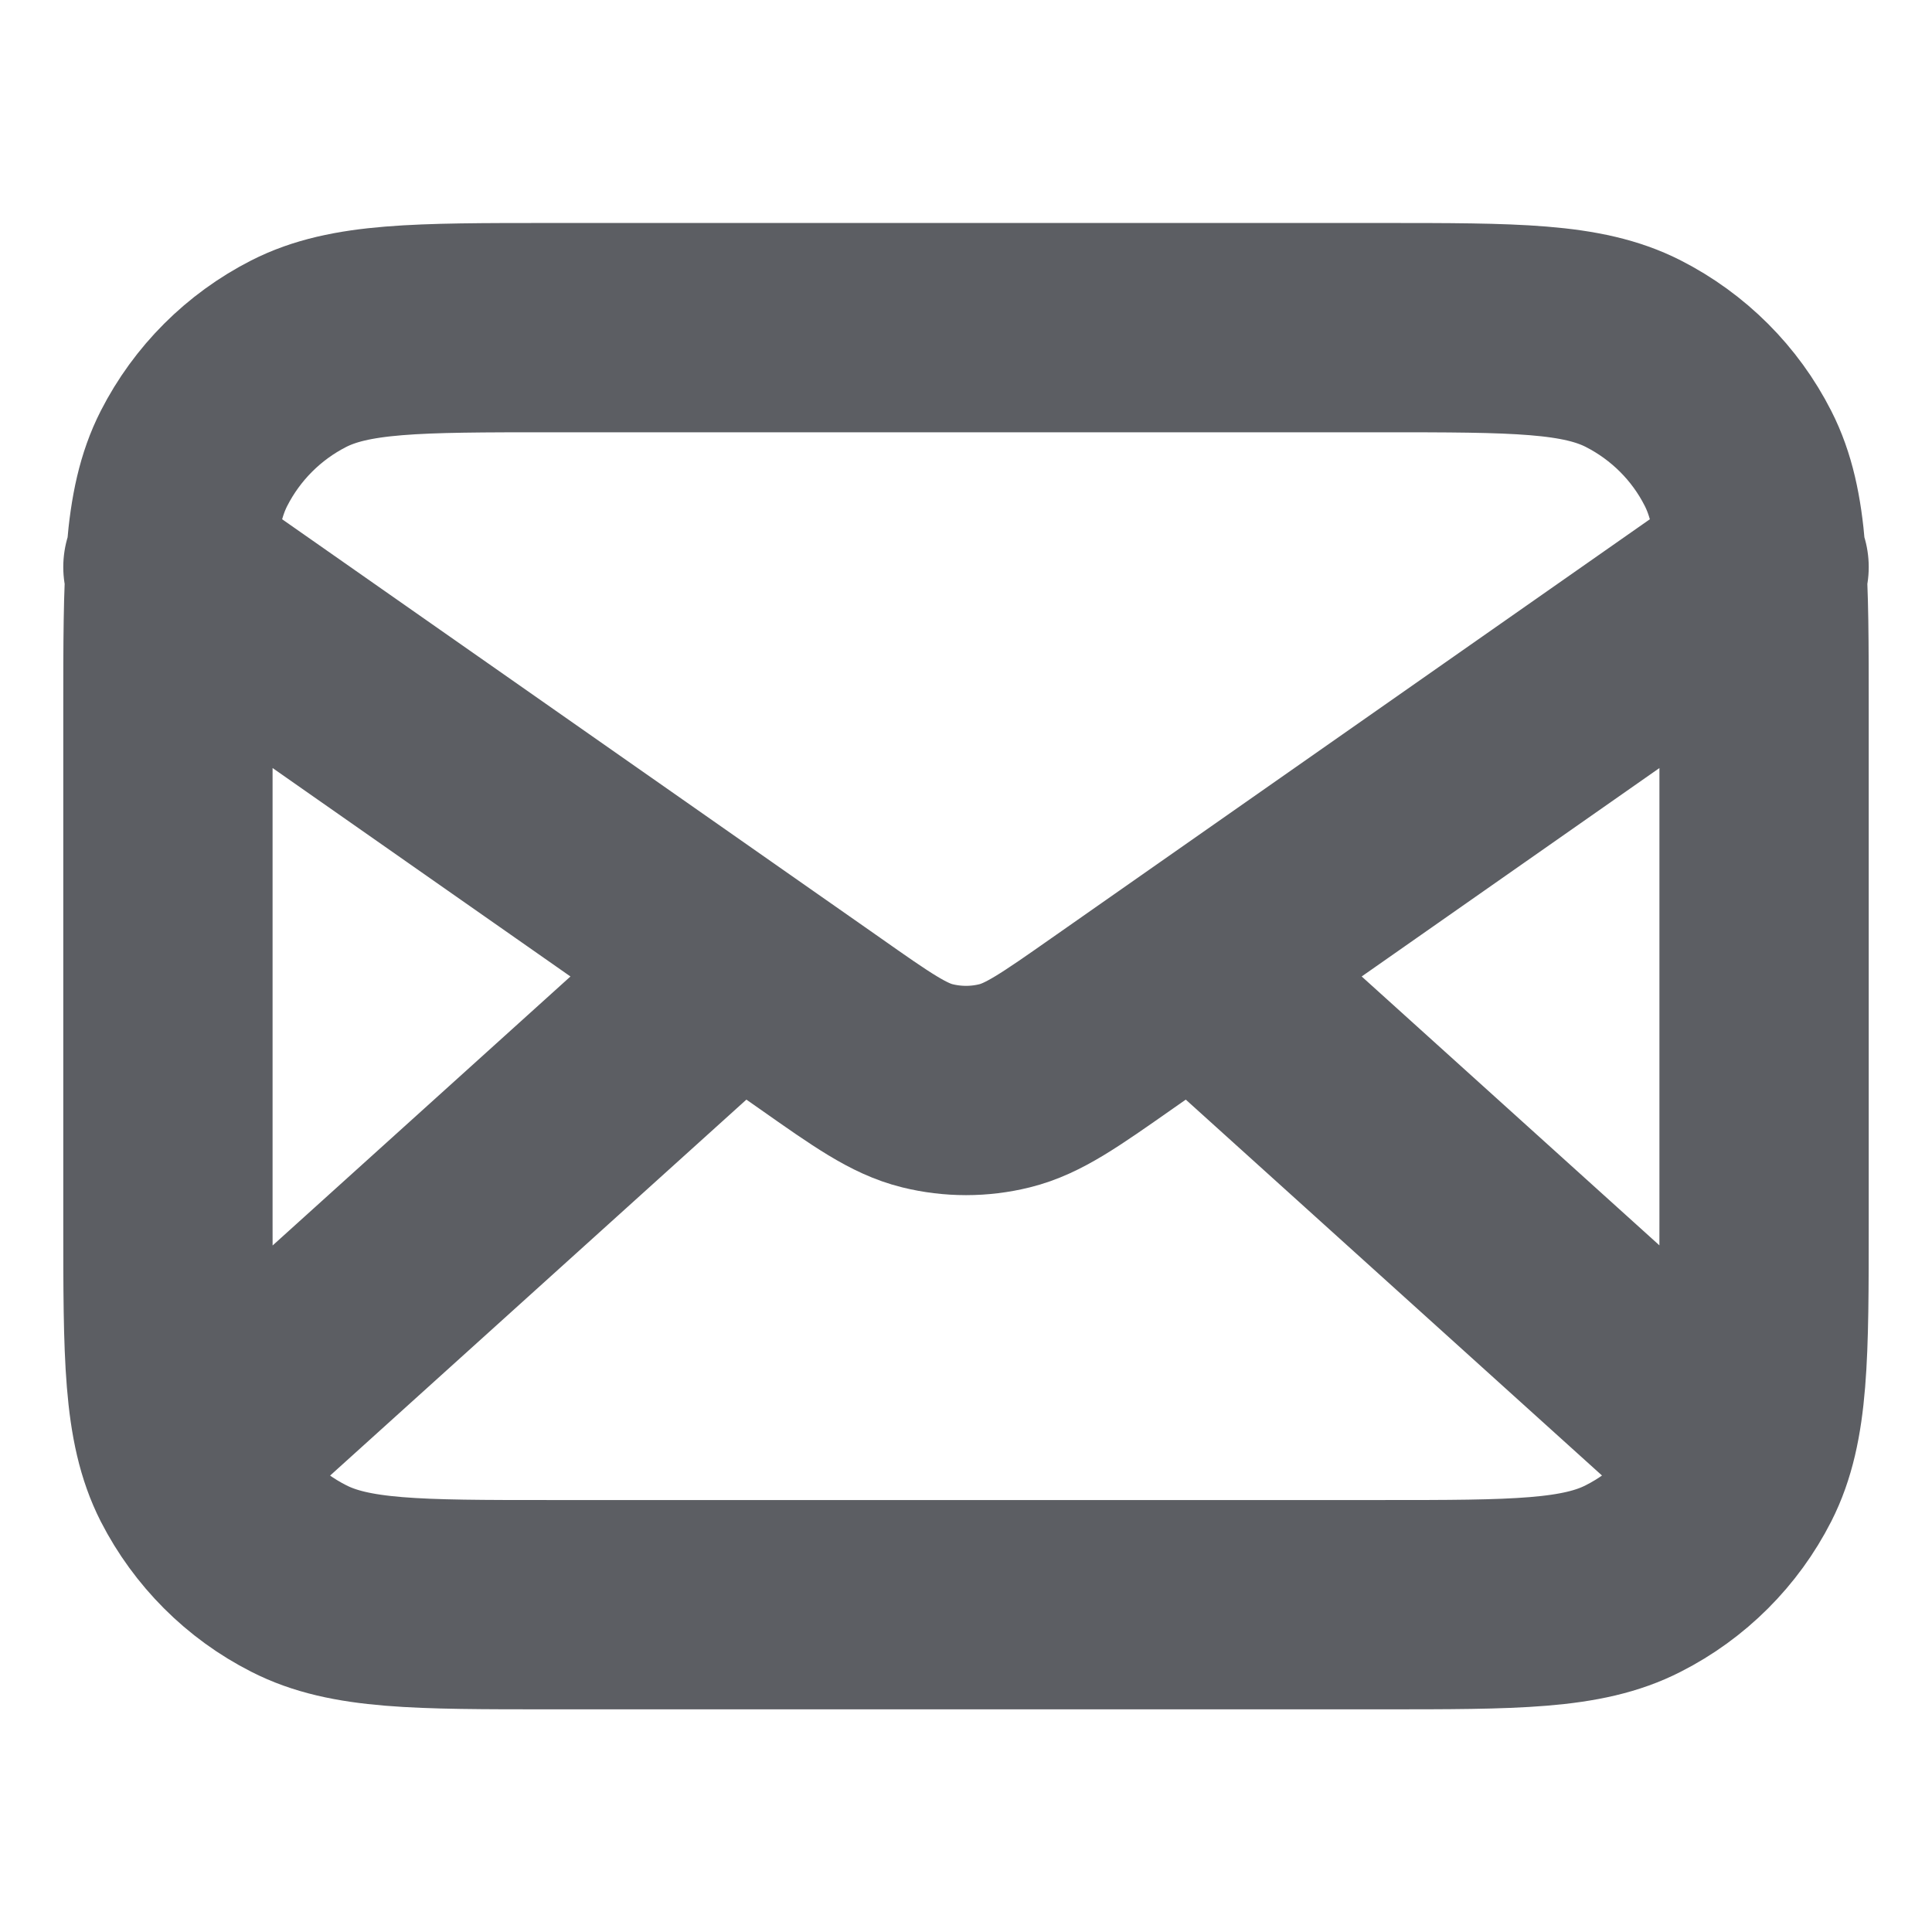
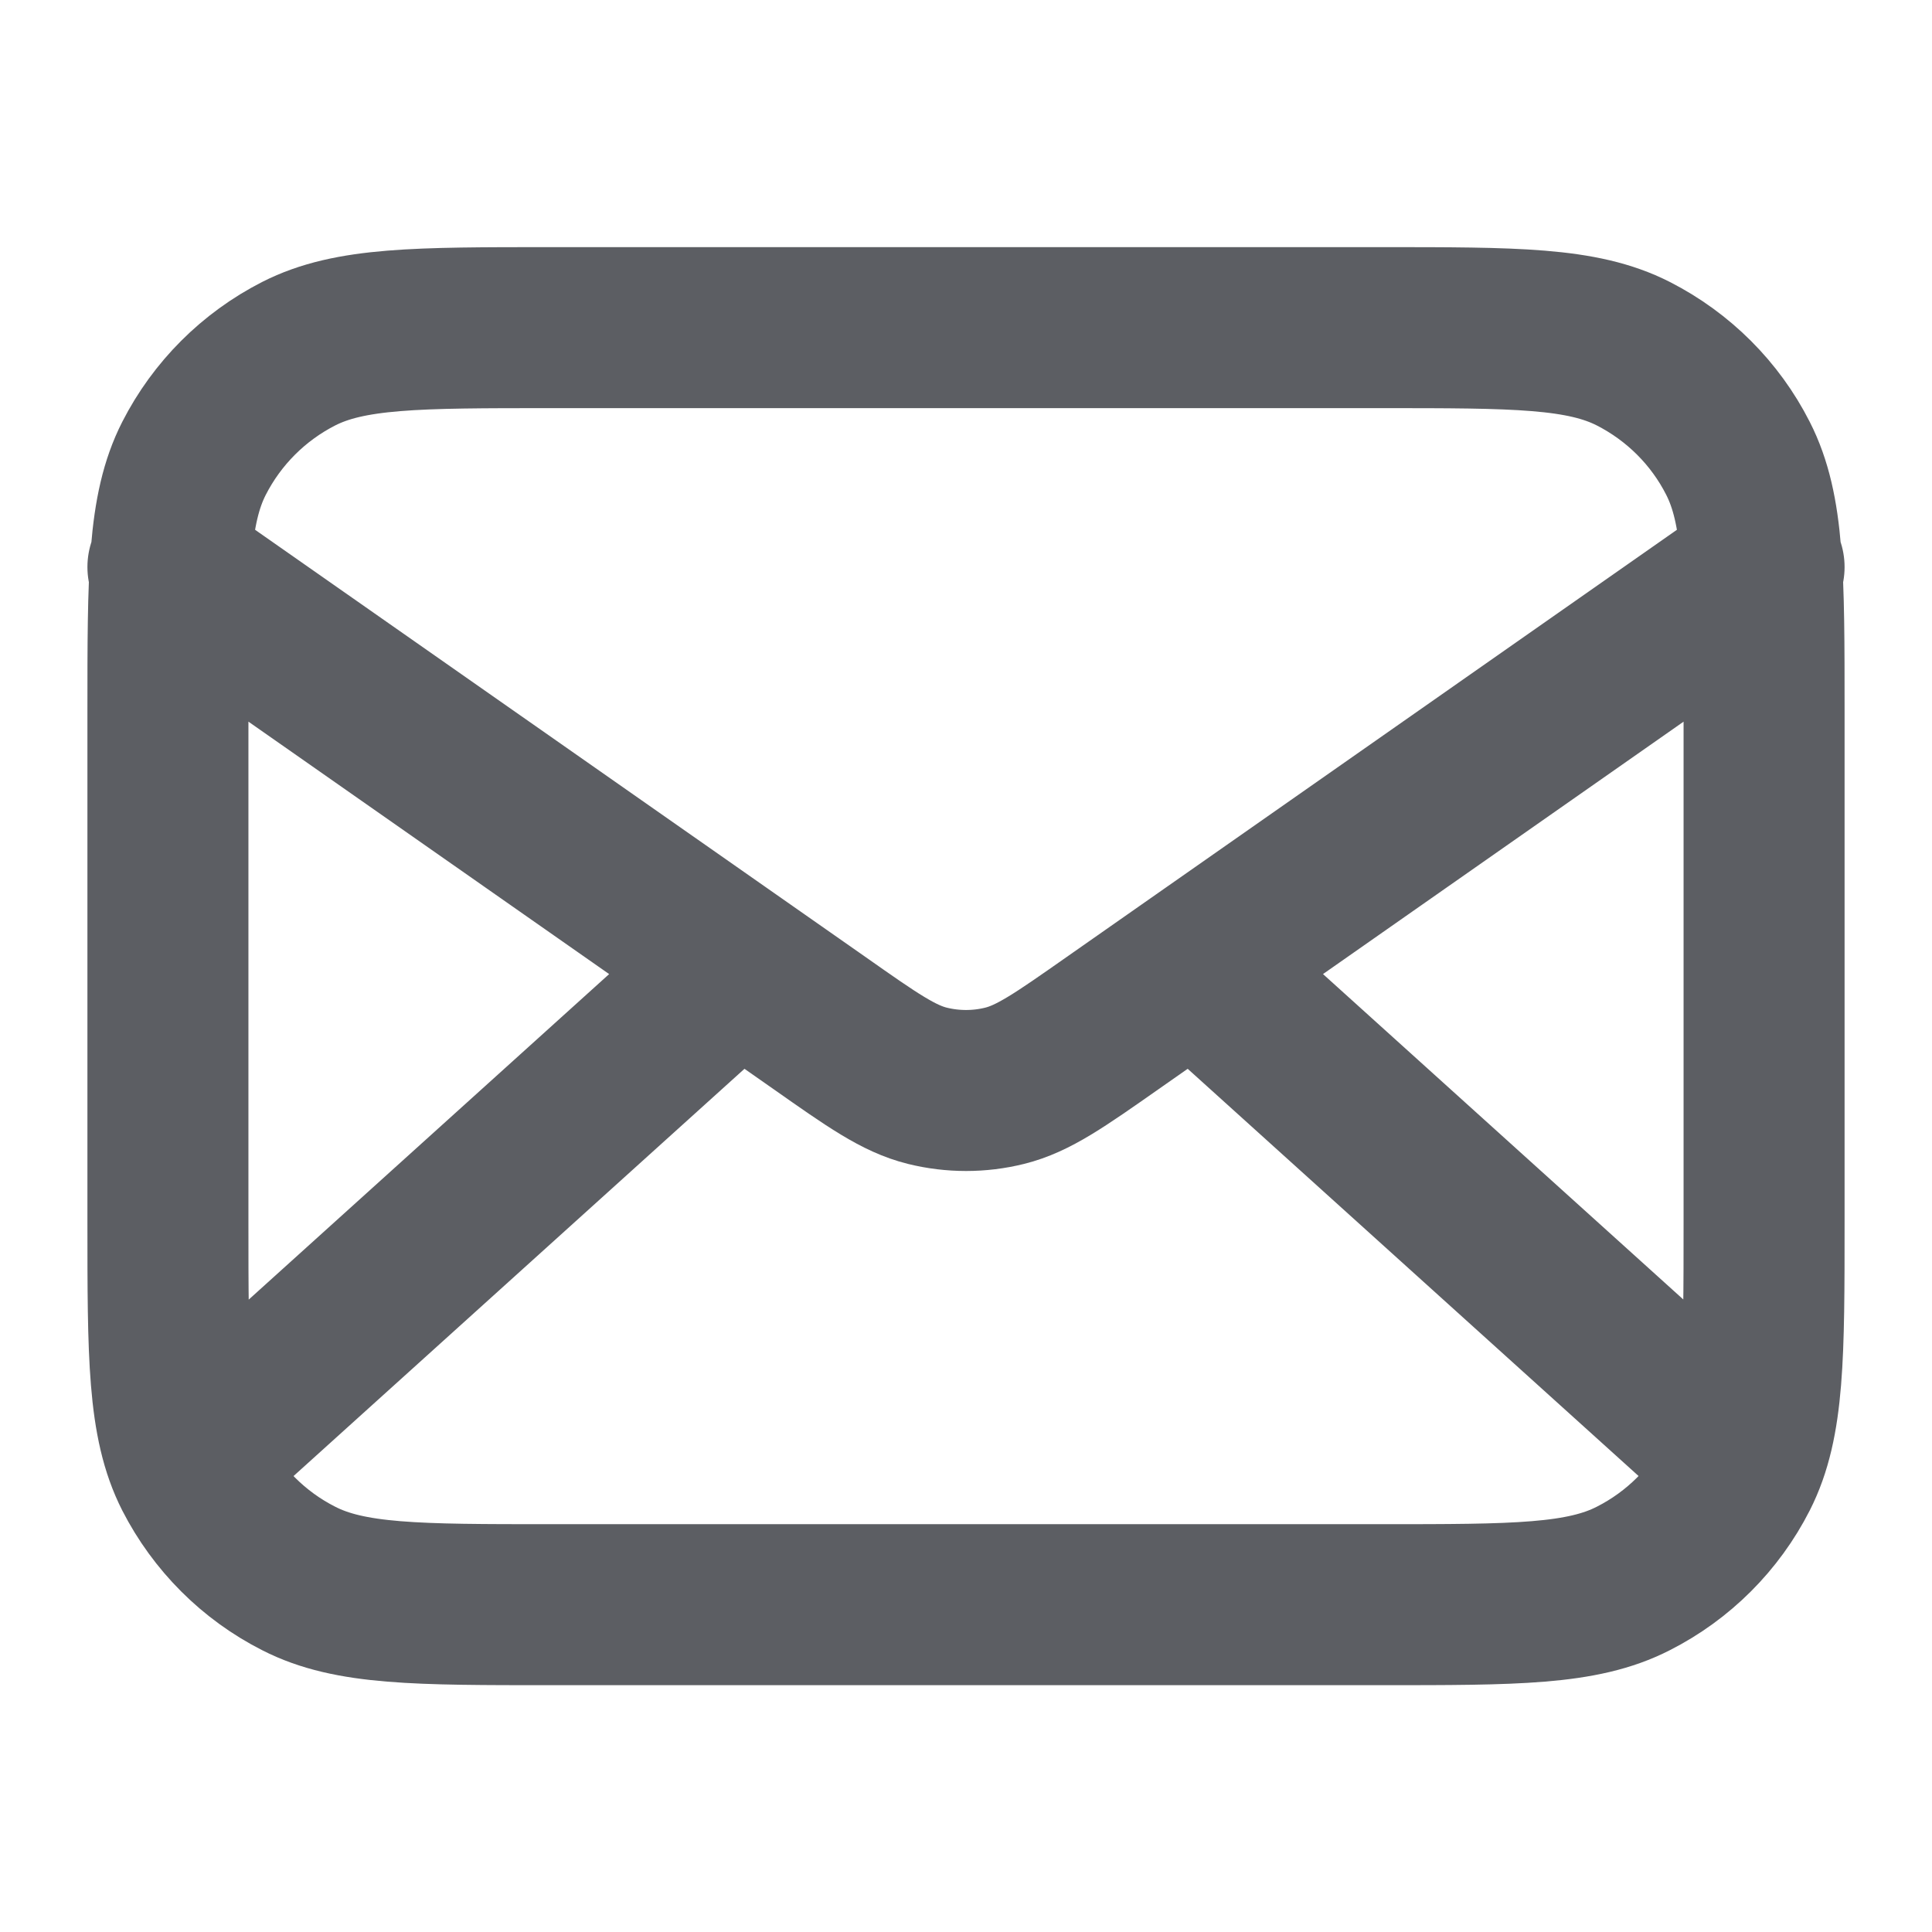
<svg xmlns="http://www.w3.org/2000/svg" width="12" height="12" viewBox="0 0 12 12" fill="none">
-   <path d="M10.71 8.975L7.417 6.001M4.584 6.001L1.291 8.975M1.043 3.522L5.091 6.355C5.418 6.585 5.582 6.7 5.76 6.744C5.918 6.783 6.083 6.783 6.24 6.744C6.418 6.7 6.582 6.585 6.91 6.355L10.957 3.522M3.422 9.967H8.578C9.411 9.967 9.827 9.967 10.145 9.804C10.425 9.662 10.653 9.434 10.795 9.155C10.957 8.836 10.957 8.42 10.957 7.587V4.414C10.957 3.581 10.957 3.165 10.795 2.847C10.653 2.567 10.425 2.34 10.145 2.197C9.827 2.035 9.411 2.035 8.578 2.035H3.422C2.59 2.035 2.173 2.035 1.855 2.197C1.575 2.34 1.348 2.567 1.205 2.847C1.043 3.165 1.043 3.581 1.043 4.414V7.587C1.043 8.42 1.043 8.836 1.205 9.155C1.348 9.434 1.575 9.662 1.855 9.804C2.173 9.967 2.59 9.967 3.422 9.967Z" stroke="#5C5E63" stroke-width="1.3" stroke-linecap="round" stroke-linejoin="round" />
+   <path d="M10.71 8.975L7.417 6.001M4.584 6.001L1.291 8.975M1.043 3.522L5.091 6.355C5.418 6.585 5.582 6.7 5.76 6.744C5.918 6.783 6.083 6.783 6.24 6.744C6.418 6.7 6.582 6.585 6.91 6.355L10.957 3.522M3.422 9.967H8.578C9.411 9.967 9.827 9.967 10.145 9.804C10.425 9.662 10.653 9.434 10.795 9.155C10.957 8.836 10.957 8.42 10.957 7.587V4.414C10.957 3.581 10.957 3.165 10.795 2.847C10.653 2.567 10.425 2.34 10.145 2.197C9.827 2.035 9.411 2.035 8.578 2.035H3.422C2.59 2.035 2.173 2.035 1.855 2.197C1.575 2.34 1.348 2.567 1.205 2.847C1.043 3.165 1.043 3.581 1.043 4.414V7.587C1.043 8.42 1.043 8.836 1.205 9.155C1.348 9.434 1.575 9.662 1.855 9.804C2.173 9.967 2.59 9.967 3.422 9.967Z" stroke="#5C5E63" stroke-linecap="round" stroke-linejoin="round" />
</svg>
